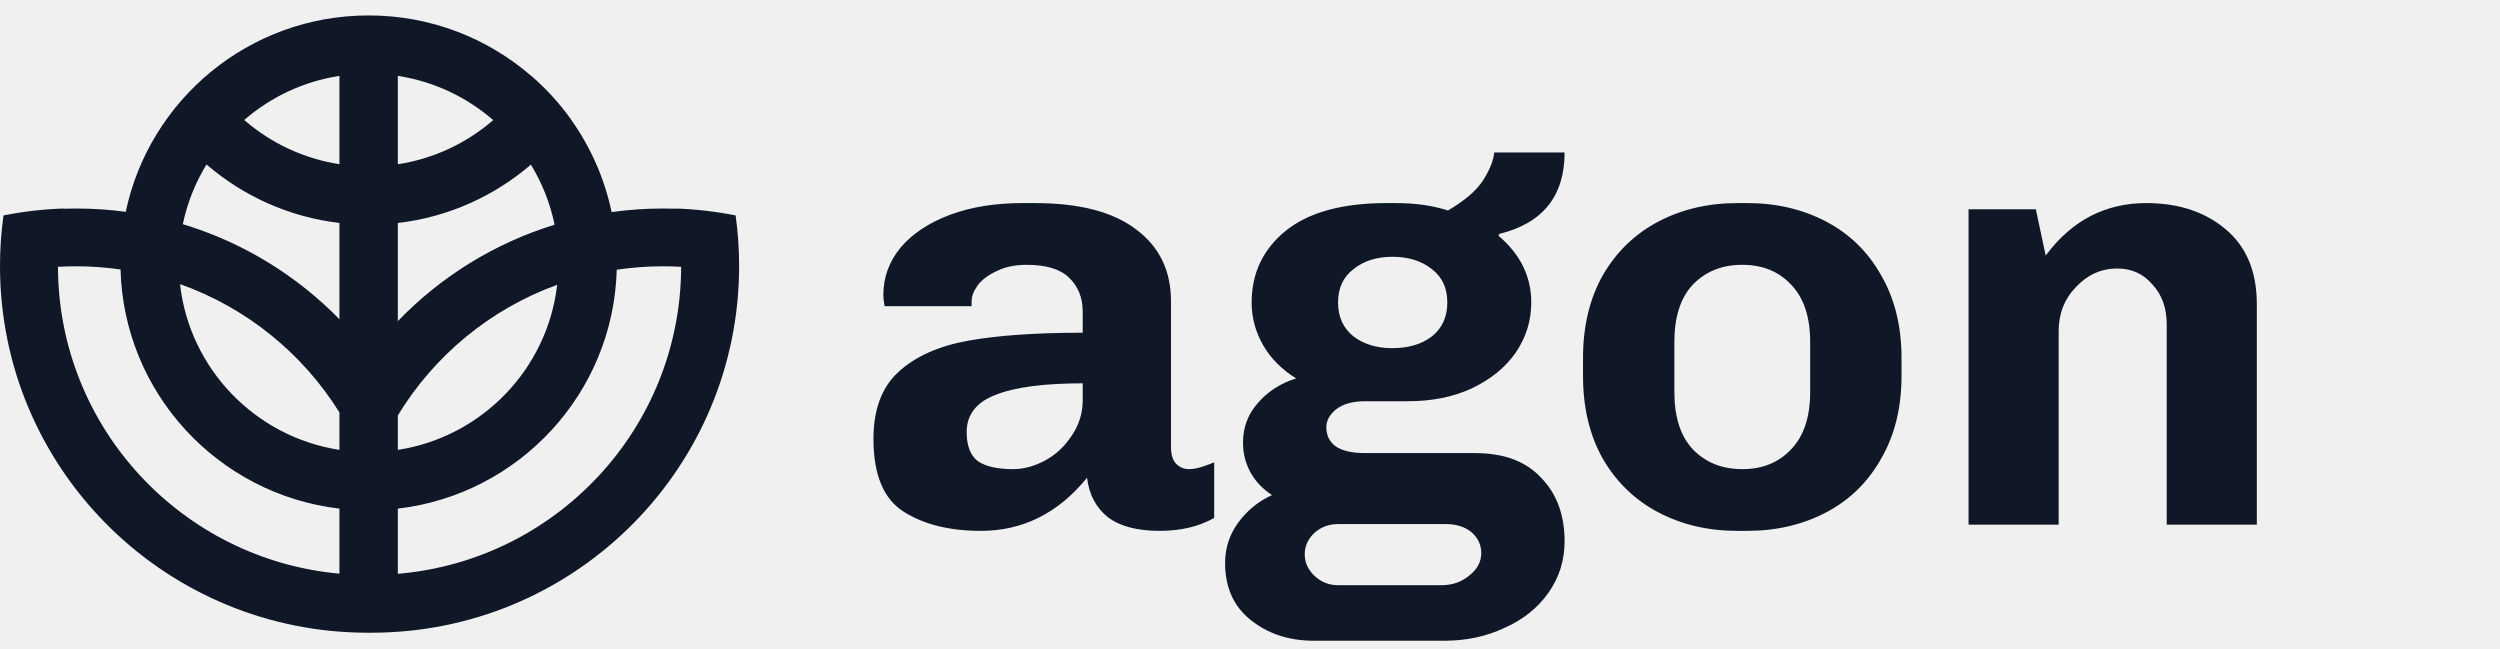
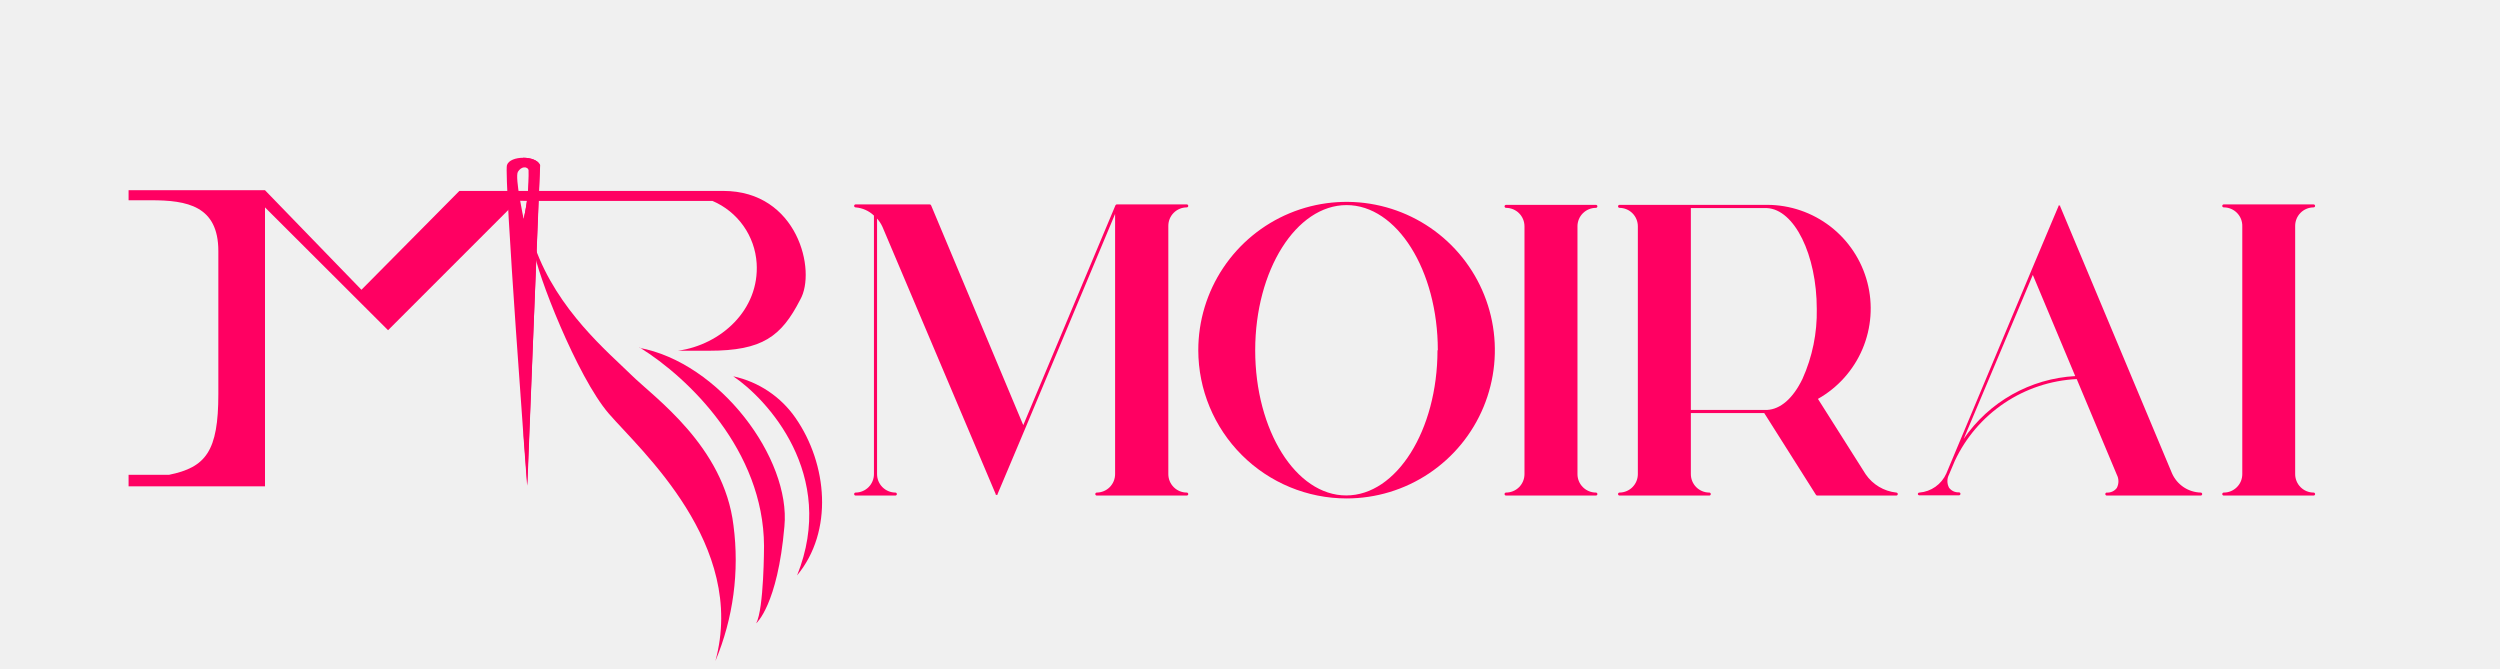
- <svg xmlns="http://www.w3.org/2000/svg" width="162" height="42" viewBox="0 0 162 42" fill="none">
-   <path d="M70.16 20.2C70.16 19.293 69.867 18.56 69.28 18C68.72 17.44 67.8 17.16 66.52 17.16C65.773 17.16 65.133 17.293 64.6 17.56C64.067 17.8 63.653 18.107 63.36 18.48C63.093 18.853 62.96 19.2 62.96 19.52V19.84H57.32C57.267 19.52 57.24 19.28 57.24 19.12C57.24 17.973 57.613 16.947 58.36 16.04C59.133 15.133 60.2 14.427 61.56 13.92C62.92 13.413 64.48 13.16 66.24 13.16H67.08C69.96 13.16 72.147 13.733 73.64 14.88C75.133 16 75.88 17.547 75.88 19.52V28.96C75.88 29.44 75.987 29.8 76.2 30.04C76.44 30.28 76.72 30.4 77.04 30.4C77.307 30.4 77.6 30.347 77.92 30.24C78.24 30.133 78.493 30.04 78.68 29.96V33.56C77.693 34.12 76.52 34.4 75.16 34.4C73.693 34.4 72.573 34.107 71.8 33.52C71.027 32.907 70.573 32.053 70.44 30.96C68.573 33.253 66.28 34.4 63.56 34.4C61.533 34.4 59.867 33.987 58.56 33.16C57.253 32.333 56.6 30.76 56.6 28.44C56.6 26.547 57.133 25.107 58.2 24.12C59.293 23.107 60.8 22.427 62.72 22.08C64.64 21.733 67.12 21.56 70.16 21.56V20.2ZM70.16 24.84C67.627 24.84 65.733 25.093 64.48 25.6C63.253 26.08 62.64 26.88 62.64 28C62.64 28.88 62.88 29.507 63.36 29.88C63.867 30.227 64.627 30.4 65.64 30.4C66.333 30.4 67.027 30.213 67.72 29.84C68.413 29.467 68.987 28.933 69.44 28.24C69.92 27.547 70.16 26.773 70.16 25.92V24.84ZM95.586 29.36C97.453 29.36 98.88 29.893 99.866 30.96C100.88 32 101.386 33.373 101.386 35.08C101.386 36.307 101.04 37.413 100.346 38.4C99.653 39.387 98.706 40.147 97.506 40.68C96.333 41.24 95.026 41.52 93.586 41.52H85.146C83.52 41.52 82.146 41.067 81.026 40.16C79.933 39.28 79.386 38.053 79.386 36.48C79.386 35.52 79.666 34.653 80.226 33.88C80.813 33.08 81.546 32.48 82.426 32.08C81.813 31.68 81.346 31.187 81.026 30.6C80.706 30.013 80.546 29.373 80.546 28.68C80.546 27.693 80.866 26.84 81.506 26.12C82.146 25.373 82.973 24.84 83.986 24.52C83.08 23.96 82.373 23.253 81.866 22.4C81.36 21.52 81.106 20.587 81.106 19.6C81.106 17.707 81.84 16.16 83.306 14.96C84.8 13.76 86.973 13.16 89.826 13.16H90.466C91.72 13.16 92.84 13.32 93.826 13.64C94.92 13 95.68 12.347 96.106 11.68C96.533 11.013 96.773 10.413 96.826 9.88H101.386C101.386 12.707 99.973 14.467 97.146 15.16L97.106 15.28C98.52 16.48 99.226 17.92 99.226 19.6C99.226 20.773 98.893 21.853 98.226 22.84C97.56 23.8 96.613 24.573 95.386 25.16C94.186 25.72 92.8 26 91.226 26H88.466C87.666 26 87.04 26.173 86.586 26.52C86.16 26.867 85.946 27.253 85.946 27.68C85.946 28.213 86.146 28.627 86.546 28.92C86.973 29.213 87.613 29.36 88.466 29.36H95.586ZM86.706 19.6C86.706 20.533 87.04 21.267 87.706 21.8C88.373 22.307 89.213 22.56 90.226 22.56C91.266 22.56 92.12 22.307 92.786 21.8C93.453 21.267 93.786 20.533 93.786 19.6C93.786 18.667 93.453 17.947 92.786 17.44C92.12 16.907 91.266 16.64 90.226 16.64C89.213 16.64 88.373 16.907 87.706 17.44C87.04 17.947 86.706 18.667 86.706 19.6ZM93.426 37.92C94.12 37.92 94.72 37.707 95.226 37.28C95.733 36.88 95.986 36.4 95.986 35.84C95.986 35.307 95.773 34.853 95.346 34.48C94.92 34.133 94.36 33.96 93.666 33.96H86.706C86.12 33.96 85.613 34.147 85.186 34.52C84.76 34.92 84.546 35.387 84.546 35.92C84.546 36.453 84.76 36.92 85.186 37.32C85.613 37.72 86.12 37.92 86.706 37.92H93.426ZM123.219 24.36C123.219 26.413 122.779 28.2 121.899 29.72C121.046 31.24 119.859 32.4 118.339 33.2C116.819 34 115.113 34.4 113.219 34.4H112.579C110.686 34.4 108.979 34 107.459 33.2C105.939 32.4 104.739 31.24 103.859 29.72C103.006 28.2 102.579 26.413 102.579 24.36V23.2C102.579 21.147 103.006 19.36 103.859 17.84C104.739 16.32 105.939 15.16 107.459 14.36C108.979 13.56 110.686 13.16 112.579 13.16H113.219C115.113 13.16 116.819 13.56 118.339 14.36C119.859 15.16 121.046 16.32 121.899 17.84C122.779 19.36 123.219 21.147 123.219 23.2V24.36ZM117.299 22.16C117.299 20.533 116.886 19.293 116.059 18.44C115.259 17.587 114.206 17.16 112.899 17.16C111.593 17.16 110.526 17.587 109.699 18.44C108.899 19.293 108.499 20.533 108.499 22.16V25.4C108.499 27.027 108.899 28.267 109.699 29.12C110.526 29.973 111.593 30.4 112.899 30.4C114.206 30.4 115.259 29.973 116.059 29.12C116.886 28.267 117.299 27.027 117.299 25.4V22.16ZM132.562 16.56C134.242 14.293 136.415 13.16 139.082 13.16C141.162 13.16 142.869 13.72 144.202 14.84C145.562 15.96 146.242 17.587 146.242 19.72V34H140.402V21C140.402 19.96 140.095 19.107 139.482 18.44C138.895 17.747 138.135 17.4 137.202 17.4C136.162 17.4 135.269 17.8 134.522 18.6C133.775 19.373 133.402 20.32 133.402 21.44V34H127.562V13.56H131.922L132.562 16.56Z" fill="#101828" />
-   <path fill-rule="evenodd" clip-rule="evenodd" d="M21.996 29.152V26.727C19.616 22.906 15.982 19.943 11.666 18.411C12.283 23.912 16.549 28.313 21.996 29.152ZM21.996 32.959C14.144 32.041 8.021 25.485 7.811 17.461C6.87 17.326 5.908 17.256 4.93 17.256C4.536 17.256 4.145 17.268 3.757 17.29C3.781 27.705 11.785 36.251 21.996 37.173V32.959ZM25.78 32.959V37.183C36.048 36.316 44.114 27.745 44.138 17.29C43.75 17.268 43.358 17.256 42.964 17.256C41.945 17.256 40.944 17.332 39.965 17.478C39.747 25.494 33.627 32.042 25.78 32.959ZM25.78 29.152V26.919C28.135 23.042 31.772 20.026 36.105 18.455C35.471 23.935 31.212 28.315 25.78 29.152ZM25.78 20.809V14.45C29.055 14.069 32.03 12.707 34.401 10.667C35.122 11.848 35.649 13.161 35.937 14.561C32.026 15.763 28.546 17.941 25.78 20.809ZM21.996 14.448V20.687C19.224 17.852 15.746 15.705 11.847 14.527C12.136 13.136 12.663 11.832 13.382 10.657C15.75 12.699 18.723 14.063 21.996 14.448ZM25.78 10.643C28.124 10.284 30.249 9.265 31.96 7.783C30.25 6.299 28.124 5.278 25.78 4.917V10.643ZM21.996 4.917V10.64C19.655 10.278 17.533 9.258 15.825 7.776C17.533 6.295 19.656 5.277 21.996 4.917ZM8.148 13.726C9.677 6.458 16.143 1 23.888 1C27.908 1 31.584 2.47 34.403 4.901L34.406 4.896C35.394 5.747 36.276 6.715 37.032 7.779L37.028 7.785C38.274 9.542 39.175 11.561 39.632 13.742C40.721 13.59 41.834 13.511 42.964 13.511C43.242 13.511 43.518 13.516 43.793 13.525L43.79 13.511C45.113 13.556 46.409 13.709 47.669 13.96C47.818 15.033 47.895 16.129 47.895 17.242V17.249V17.256C47.895 17.459 47.892 17.661 47.887 17.863L47.887 17.863C47.557 30.697 37.018 41 24.065 41C24.026 41 23.986 41 23.947 41C23.908 41 23.869 41 23.83 41C10.877 41 0.338 30.697 0.008 17.863L0.008 17.863C0.003 17.661 0 17.459 0 17.256V17.249V17.242C0 16.129 0.077 15.033 0.226 13.96C1.486 13.709 2.781 13.556 4.105 13.511L4.102 13.525C4.377 13.516 4.653 13.511 4.93 13.511C6.021 13.511 7.096 13.585 8.148 13.726Z" fill="#101828" />
+ <svg xmlns="http://www.w3.org/2000/svg" width="187" height="50" viewBox="0 0 187 50" fill="none">
+   <g clip-path="url(#clip0_1062_6683)">
+     <path d="M37.921 12.35C37.68 13.082 39.429 36.318 39.429 36.318L40.403 12.35C40.102 11.617 38.154 11.617 37.921 12.35ZM39.171 16.375C39.171 16.375 38.49 13.255 38.74 12.85C38.99 12.445 39.412 12.419 39.55 12.712C39.574 13.944 39.446 15.174 39.171 16.375Z" fill="#FF0062" />
+     <path d="M39.507 15.03H53.296C54.223 15.425 55.022 16.069 55.605 16.891C56.188 17.712 56.531 18.679 56.597 19.684C56.821 23.192 53.9 25.795 50.711 26.235H53.038C57.028 26.235 58.441 25.174 59.855 22.416C61.087 20.279 59.674 14.281 54.098 14.281H34.362L27.036 21.675L19.822 14.229H9.618V14.979H11.29C13.988 14.979 16.332 15.393 16.332 18.779V29.484C16.332 33.75 15.401 34.956 12.635 35.517H9.618V36.378H19.822V15.513L29.027 24.7L38.714 15.013L39.507 15.03Z" fill="#FF0062" />
+     <path d="M39.938 18.719C40.11 20.331 43.17 28.2 45.54 30.94C47.91 33.681 55.882 40.731 53.512 49.444C54.85 46.244 55.317 42.748 54.865 39.309C54.158 33.379 48.935 29.734 47.22 28.044C45.505 26.355 41.696 23.218 40.007 18.47C40.007 18.47 39.938 18.228 39.938 18.194C39.938 18.159 39.938 18.719 39.938 18.719Z" fill="#FF0062" />
+     <path d="M47.875 26.01C51.53 28.277 57.114 33.706 57.149 40.834C57.149 40.834 57.149 45.531 56.563 46.626C56.563 46.626 58.166 45.264 58.674 39.377C59.166 34.31 53.831 27.105 47.781 26.01" fill="#FF0062" />
+     <path d="M54.848 28.148C57.339 29.82 62.656 35.482 59.622 43.04C62.354 39.739 61.898 34.715 59.51 31.268C58.409 29.673 56.742 28.558 54.848 28.148Z" fill="#FF0062" />
+     <path d="M40.386 12.35C40.248 11.98 39.688 11.799 39.136 11.799V12.488C39.215 12.463 39.301 12.468 39.377 12.501C39.453 12.535 39.514 12.594 39.55 12.669C39.577 13.915 39.45 15.16 39.171 16.375C39.171 16.375 39.171 16.315 39.171 16.22V32.595C39.334 34.836 39.447 36.327 39.447 36.327L40.386 12.35Z" fill="#FF0062" />
+     <path d="M65.371 35.465V16.125C64.998 15.77 64.514 15.554 64.001 15.513C63.971 15.513 63.942 15.501 63.921 15.48C63.9 15.459 63.889 15.431 63.889 15.401C63.889 15.371 63.9 15.343 63.921 15.322C63.942 15.301 63.971 15.289 64.001 15.289H69.534C69.557 15.287 69.581 15.293 69.601 15.305C69.621 15.318 69.637 15.336 69.646 15.358L76.54 31.802L83.435 15.358C83.444 15.336 83.46 15.318 83.48 15.305C83.5 15.293 83.524 15.287 83.547 15.289H88.77C88.8 15.289 88.828 15.301 88.849 15.322C88.87 15.343 88.882 15.371 88.882 15.401C88.882 15.431 88.87 15.459 88.849 15.48C88.828 15.501 88.8 15.513 88.77 15.513C88.404 15.513 88.053 15.659 87.795 15.917C87.536 16.176 87.391 16.526 87.391 16.892V35.465C87.391 35.831 87.536 36.181 87.795 36.44C88.053 36.699 88.404 36.844 88.77 36.844C88.8 36.844 88.828 36.856 88.849 36.877C88.87 36.898 88.882 36.926 88.882 36.956C88.882 36.986 88.87 37.014 88.849 37.035C88.828 37.056 88.8 37.068 88.77 37.068H82.039C82.009 37.068 81.981 37.056 81.96 37.035C81.939 37.014 81.927 36.986 81.927 36.956C81.927 36.926 81.939 36.898 81.96 36.877C81.981 36.856 82.009 36.844 82.039 36.844C82.403 36.842 82.752 36.695 83.008 36.437C83.265 36.179 83.409 35.829 83.409 35.465V16.005L76.635 32.173L74.817 36.482L74.61 36.973C74.613 36.987 74.613 37.002 74.61 37.016C74.6 37.021 74.59 37.023 74.58 37.023C74.569 37.023 74.559 37.021 74.549 37.016H74.481V36.965L66.009 16.97C65.906 16.743 65.77 16.534 65.604 16.349V35.465C65.604 35.829 65.748 36.179 66.004 36.437C66.261 36.695 66.61 36.842 66.974 36.844C67.004 36.844 67.032 36.856 67.053 36.877C67.074 36.898 67.086 36.926 67.086 36.956C67.086 36.986 67.074 37.014 67.053 37.035C67.032 37.056 67.004 37.068 66.974 37.068H64.001C63.971 37.068 63.942 37.056 63.921 37.035C63.9 37.014 63.889 36.986 63.889 36.956C63.889 36.926 63.9 36.898 63.921 36.877C63.942 36.856 63.971 36.844 64.001 36.844C64.365 36.842 64.713 36.695 64.97 36.437C65.227 36.179 65.371 35.829 65.371 35.465Z" fill="#FF0062" />
+     <path d="M89.632 26.2C89.63 24.006 90.279 21.861 91.497 20.035C92.715 18.21 94.446 16.787 96.473 15.946C98.5 15.106 100.73 14.885 102.882 15.312C105.035 15.739 107.012 16.794 108.564 18.345C110.116 19.896 111.173 21.873 111.602 24.024C112.031 26.176 111.811 28.407 110.972 30.434C110.133 32.462 108.711 34.194 106.887 35.413C105.063 36.633 102.918 37.283 100.724 37.283C97.784 37.281 94.966 36.113 92.886 34.035C90.807 31.957 89.636 29.14 89.632 26.2ZM107.549 26.2C107.549 20.21 104.49 15.341 100.724 15.341C96.957 15.341 93.889 20.21 93.889 26.2C93.889 32.19 96.932 37.059 100.698 37.059C104.464 37.059 107.524 32.181 107.524 26.2H107.549Z" fill="#FF0062" />
+     <path d="M114.031 35.465V16.927C114.031 16.561 113.885 16.21 113.627 15.951C113.368 15.693 113.017 15.548 112.652 15.548C112.622 15.548 112.593 15.536 112.572 15.515C112.551 15.494 112.54 15.465 112.54 15.435C112.54 15.406 112.551 15.377 112.572 15.356C112.593 15.335 112.622 15.323 112.652 15.323H119.374C119.404 15.323 119.432 15.335 119.453 15.356C119.474 15.377 119.486 15.406 119.486 15.435C119.486 15.465 119.474 15.494 119.453 15.515C119.432 15.536 119.404 15.548 119.374 15.548C119.008 15.548 118.658 15.693 118.399 15.951C118.14 16.21 117.995 16.561 117.995 16.927V35.465C117.995 35.831 118.14 36.181 118.399 36.44C118.658 36.698 119.008 36.844 119.374 36.844C119.404 36.844 119.432 36.855 119.453 36.877C119.474 36.898 119.486 36.926 119.486 36.956C119.486 36.986 119.474 37.014 119.453 37.035C119.432 37.056 119.404 37.068 119.374 37.068H112.652C112.622 37.068 112.593 37.056 112.572 37.035C112.551 37.014 112.54 36.986 112.54 36.956C112.54 36.926 112.551 36.898 112.572 36.877C112.593 36.855 112.622 36.844 112.652 36.844C113.017 36.844 113.368 36.698 113.627 36.44C113.885 36.181 114.031 35.831 114.031 35.465Z" fill="#FF0062" />
+     <path d="M122.511 35.465V16.927C122.511 16.562 122.367 16.213 122.11 15.954C121.853 15.696 121.505 15.55 121.141 15.548C121.111 15.548 121.083 15.536 121.062 15.515C121.04 15.494 121.029 15.465 121.029 15.435C121.029 15.406 121.04 15.377 121.062 15.356C121.083 15.335 121.111 15.323 121.141 15.323H132.181C133.895 15.325 135.559 15.895 136.915 16.942C138.271 17.99 139.242 19.457 139.676 21.115C140.11 22.773 139.983 24.527 139.315 26.105C138.646 27.683 137.474 28.995 135.982 29.837L139.55 35.473C139.81 35.854 140.15 36.174 140.546 36.41C140.941 36.647 141.384 36.795 141.842 36.844C141.872 36.844 141.9 36.855 141.921 36.877C141.942 36.898 141.954 36.926 141.954 36.956C141.954 36.986 141.942 37.014 141.921 37.035C141.9 37.056 141.872 37.068 141.842 37.068H135.93C135.911 37.067 135.893 37.062 135.876 37.053C135.86 37.044 135.846 37.032 135.835 37.016L131.965 30.897H126.476V35.465C126.476 35.831 126.621 36.181 126.879 36.44C127.138 36.698 127.489 36.844 127.854 36.844C127.884 36.844 127.913 36.855 127.934 36.877C127.955 36.898 127.967 36.926 127.967 36.956C127.967 36.986 127.955 37.014 127.934 37.035C127.913 37.056 127.884 37.068 127.854 37.068H121.141C121.111 37.068 121.083 37.056 121.062 37.035C121.04 37.014 121.029 36.986 121.029 36.956C121.029 36.926 121.04 36.898 121.062 36.877C121.083 36.855 121.111 36.844 121.141 36.844C121.505 36.841 121.853 36.695 122.11 36.437C122.367 36.178 122.511 35.829 122.511 35.465ZM126.476 30.664H132.172C133.181 30.613 134.12 29.802 134.827 28.337C135.564 26.697 135.929 24.913 135.895 23.115C135.895 19.055 134.224 15.668 132.172 15.565H126.476V30.664Z" fill="#FF0062" />
+     <path d="M143.454 36.956C143.454 36.941 143.457 36.925 143.463 36.911C143.469 36.897 143.478 36.884 143.49 36.874C143.501 36.863 143.514 36.855 143.529 36.85C143.544 36.845 143.559 36.843 143.575 36.844C144.006 36.809 144.42 36.658 144.773 36.408C145.127 36.158 145.406 35.817 145.583 35.422L151.952 20.219L153.572 16.375L153.977 15.419C153.973 15.404 153.973 15.39 153.977 15.376H154.029H154.098V15.427L162.466 35.405C162.651 35.823 162.95 36.181 163.33 36.436C163.71 36.691 164.155 36.832 164.612 36.844C164.642 36.844 164.67 36.856 164.691 36.877C164.712 36.898 164.724 36.926 164.724 36.956C164.724 36.986 164.712 37.014 164.691 37.035C164.67 37.056 164.642 37.068 164.612 37.068H157.588C157.558 37.068 157.53 37.056 157.509 37.035C157.488 37.014 157.476 36.986 157.476 36.956C157.476 36.926 157.488 36.898 157.509 36.877C157.53 36.856 157.558 36.844 157.588 36.844C157.732 36.854 157.876 36.827 158.007 36.767C158.138 36.707 158.252 36.615 158.338 36.499C158.417 36.346 158.459 36.176 158.459 36.004C158.459 35.831 158.417 35.661 158.338 35.508L155.339 28.355C153.406 28.45 151.536 29.07 149.929 30.148C148.323 31.226 147.041 32.721 146.22 34.474L145.789 35.491C145.708 35.643 145.665 35.814 145.665 35.986C145.665 36.159 145.708 36.33 145.789 36.482C145.875 36.596 145.987 36.688 146.117 36.748C146.246 36.808 146.388 36.835 146.531 36.827C146.56 36.827 146.589 36.839 146.61 36.86C146.631 36.881 146.643 36.909 146.643 36.939C146.643 36.968 146.631 36.997 146.61 37.018C146.589 37.039 146.56 37.051 146.531 37.051H143.557C143.532 37.049 143.508 37.039 143.489 37.022C143.47 37.004 143.458 36.981 143.454 36.956ZM155.227 28.131L152.055 20.564L146.884 32.828C147.822 31.458 149.062 30.322 150.508 29.508C151.955 28.693 153.569 28.222 155.227 28.131Z" fill="#FF0062" />
+     <path d="M167.723 35.465V16.927C167.728 16.742 167.695 16.558 167.628 16.386C167.56 16.214 167.458 16.058 167.329 15.926C167.199 15.794 167.045 15.69 166.874 15.619C166.704 15.548 166.521 15.512 166.336 15.513C166.306 15.513 166.278 15.501 166.257 15.48C166.236 15.459 166.224 15.431 166.224 15.401C166.224 15.371 166.236 15.343 166.257 15.322C166.278 15.301 166.306 15.289 166.336 15.289H173.058C173.088 15.289 173.116 15.301 173.137 15.322C173.158 15.343 173.17 15.371 173.17 15.401C173.17 15.431 173.158 15.459 173.137 15.48C173.116 15.501 173.088 15.513 173.058 15.513C172.692 15.513 172.342 15.658 172.083 15.917C171.825 16.176 171.679 16.526 171.679 16.892V35.465C171.679 35.831 171.825 36.181 172.083 36.44C172.342 36.699 172.692 36.844 173.058 36.844C173.088 36.844 173.116 36.856 173.137 36.877C173.158 36.898 173.17 36.926 173.17 36.956C173.17 36.986 173.158 37.014 173.137 37.035C173.116 37.056 173.088 37.068 173.058 37.068H166.336C166.306 37.068 166.278 37.056 166.257 37.035C166.236 37.014 166.224 36.986 166.224 36.956C166.224 36.926 166.236 36.898 166.257 36.877C166.278 36.856 166.306 36.844 166.336 36.844C166.518 36.845 166.698 36.81 166.866 36.741C167.034 36.672 167.188 36.571 167.316 36.443C167.445 36.315 167.548 36.162 167.618 35.995C167.687 35.827 167.723 35.647 167.723 35.465Z" fill="#FF0062" />
+   </g>
+   <defs>
+     <clipPath id="clip0_1062_6683">
+       <rect width="186.598" height="49.444" fill="white" />
+     </clipPath>
+   </defs>
</svg>
